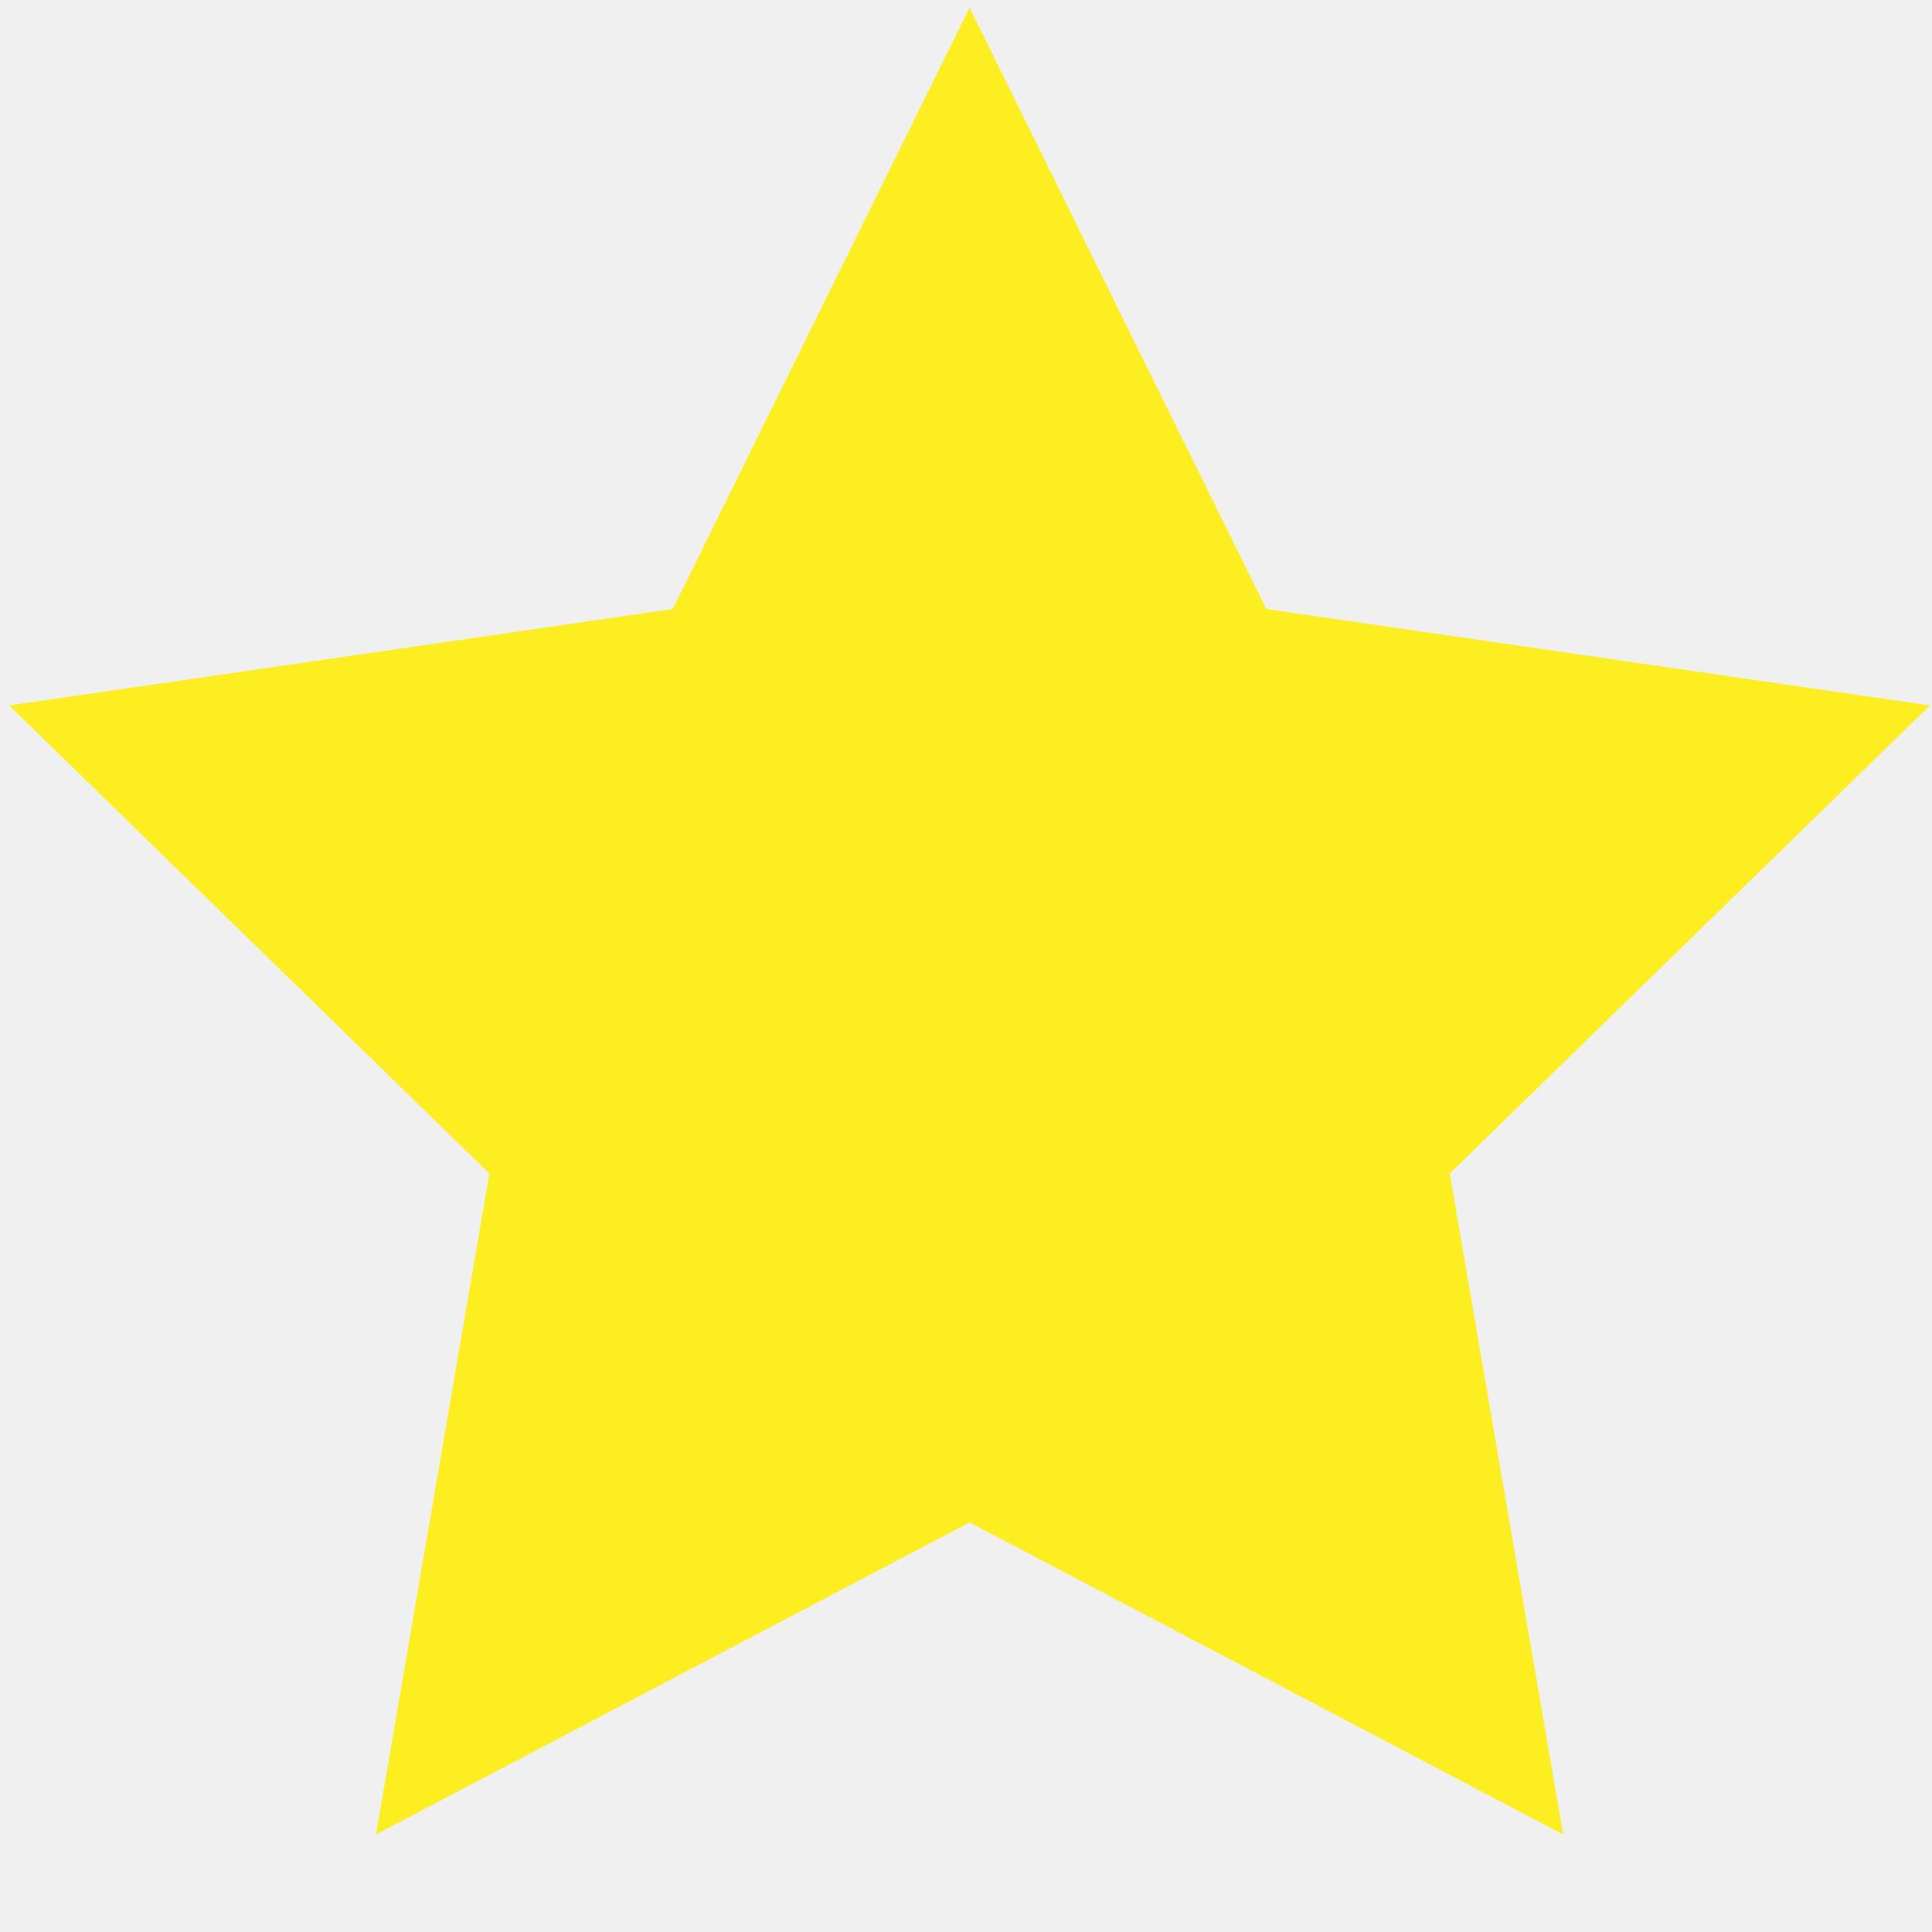
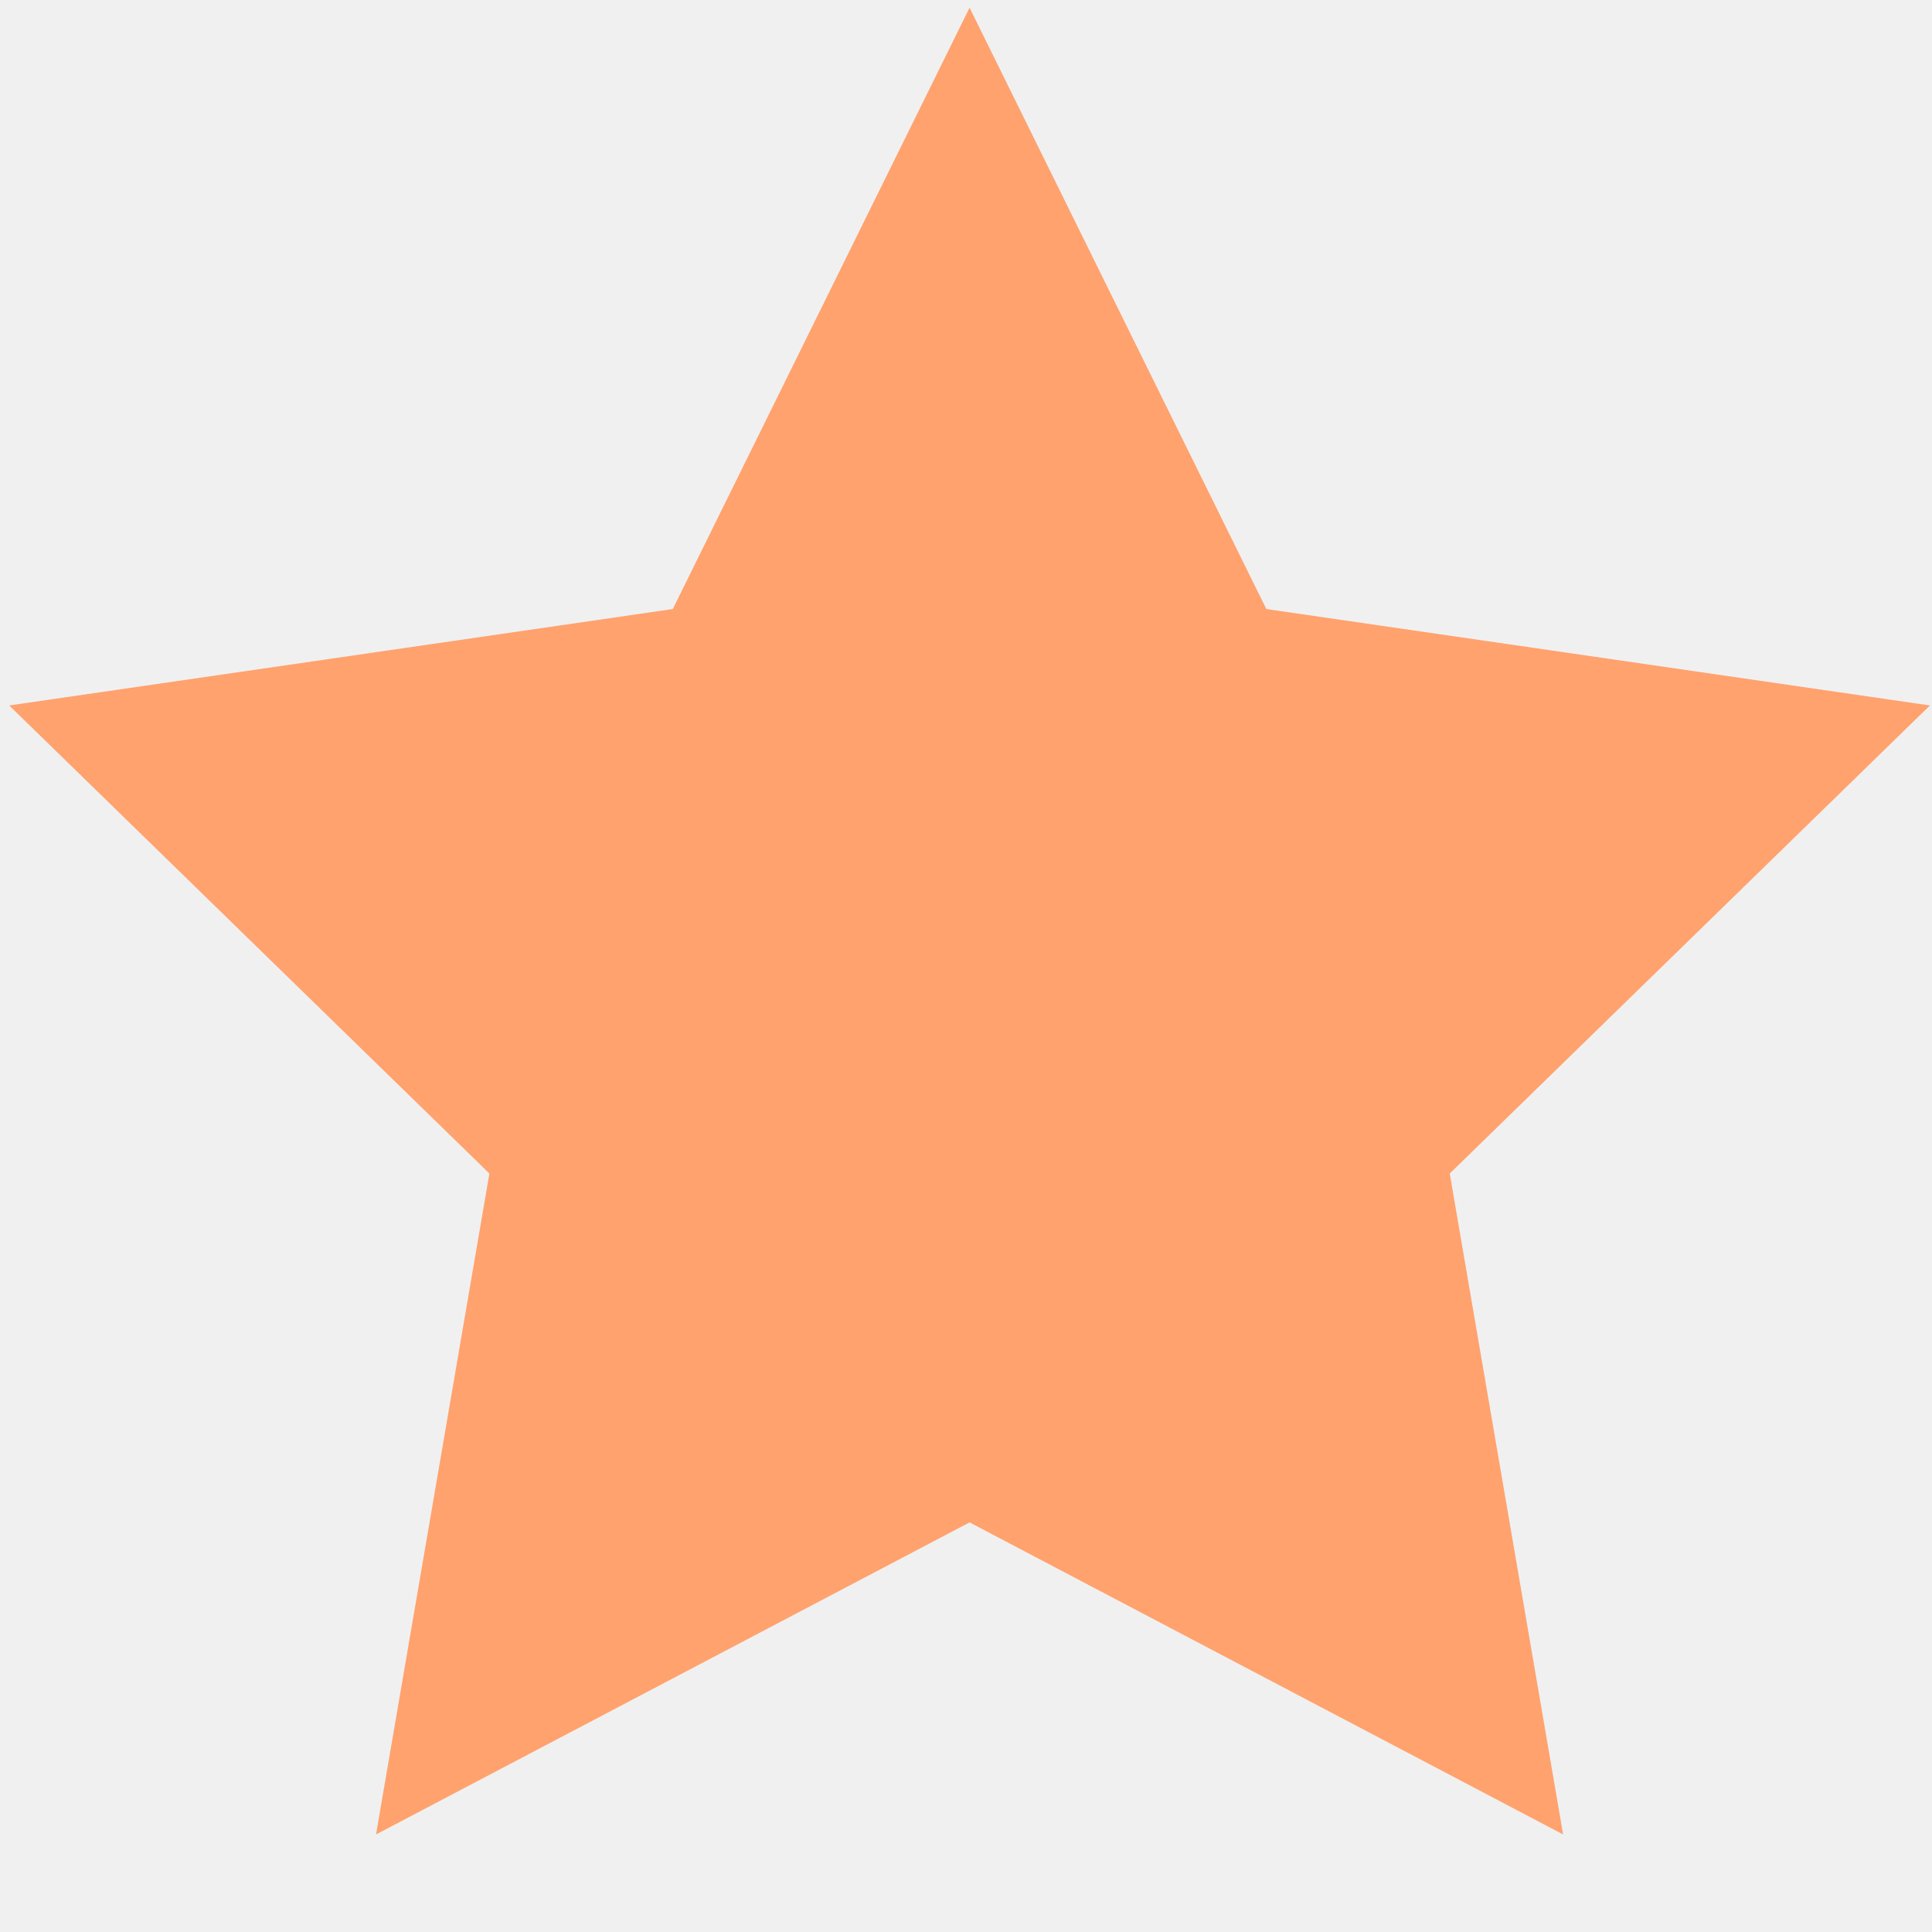
<svg xmlns="http://www.w3.org/2000/svg" viewBox="0 0 200 200" enable-background="new 0 0 200 200">
  <symbol viewBox="-132 -15 263 30">
    <polygon fill="#999" points="131,-15 -132,-15 -132,15 131,15  " />
  </symbol>
  <symbol viewBox="-180 -12 360 24">
    <polygon fill="#ccc" points="180,-12 -180,-12 -180,12 180,12  " />
  </symbol>
  <symbol viewBox="-83 -83 165 165">
    <polygon fill="#ccc" points="82,-83 -83,-83 -83,82 82,82  " />
    <line fill="none" stroke="#fff" stroke-width="2" stroke-miterlimit="10" x1="-70.08" y1="70.5" x2="70.99" y2="-70.57" />
    <line fill="none" stroke="#fff" stroke-width="2" stroke-miterlimit="10" x1="70.99" y1="70.5" x2="-70.08" y2="-70.57" />
  </symbol>
  <symbol viewBox="-375 -9 750 18">
    <polygon fill="#e6e6e6" points="375,-9 -375,-9 -375,9 375,9  " />
  </symbol>
-   <polygon fill="#fcee21" points="100.369,0.798 131.092,63.047 199.787,73.029 150.077,121.483 161.812,189.901 100.369,157.598     38.927,189.901 50.662,121.483 0.953,73.029 69.647,63.047    " />
+   <polygon fill="#ffa26e" points="100.369,0.798 131.092,63.047 199.787,73.029 150.077,121.483 161.812,189.901 100.369,157.598     38.927,189.901 50.662,121.483 0.953,73.029 69.647,63.047    " />
</svg>
